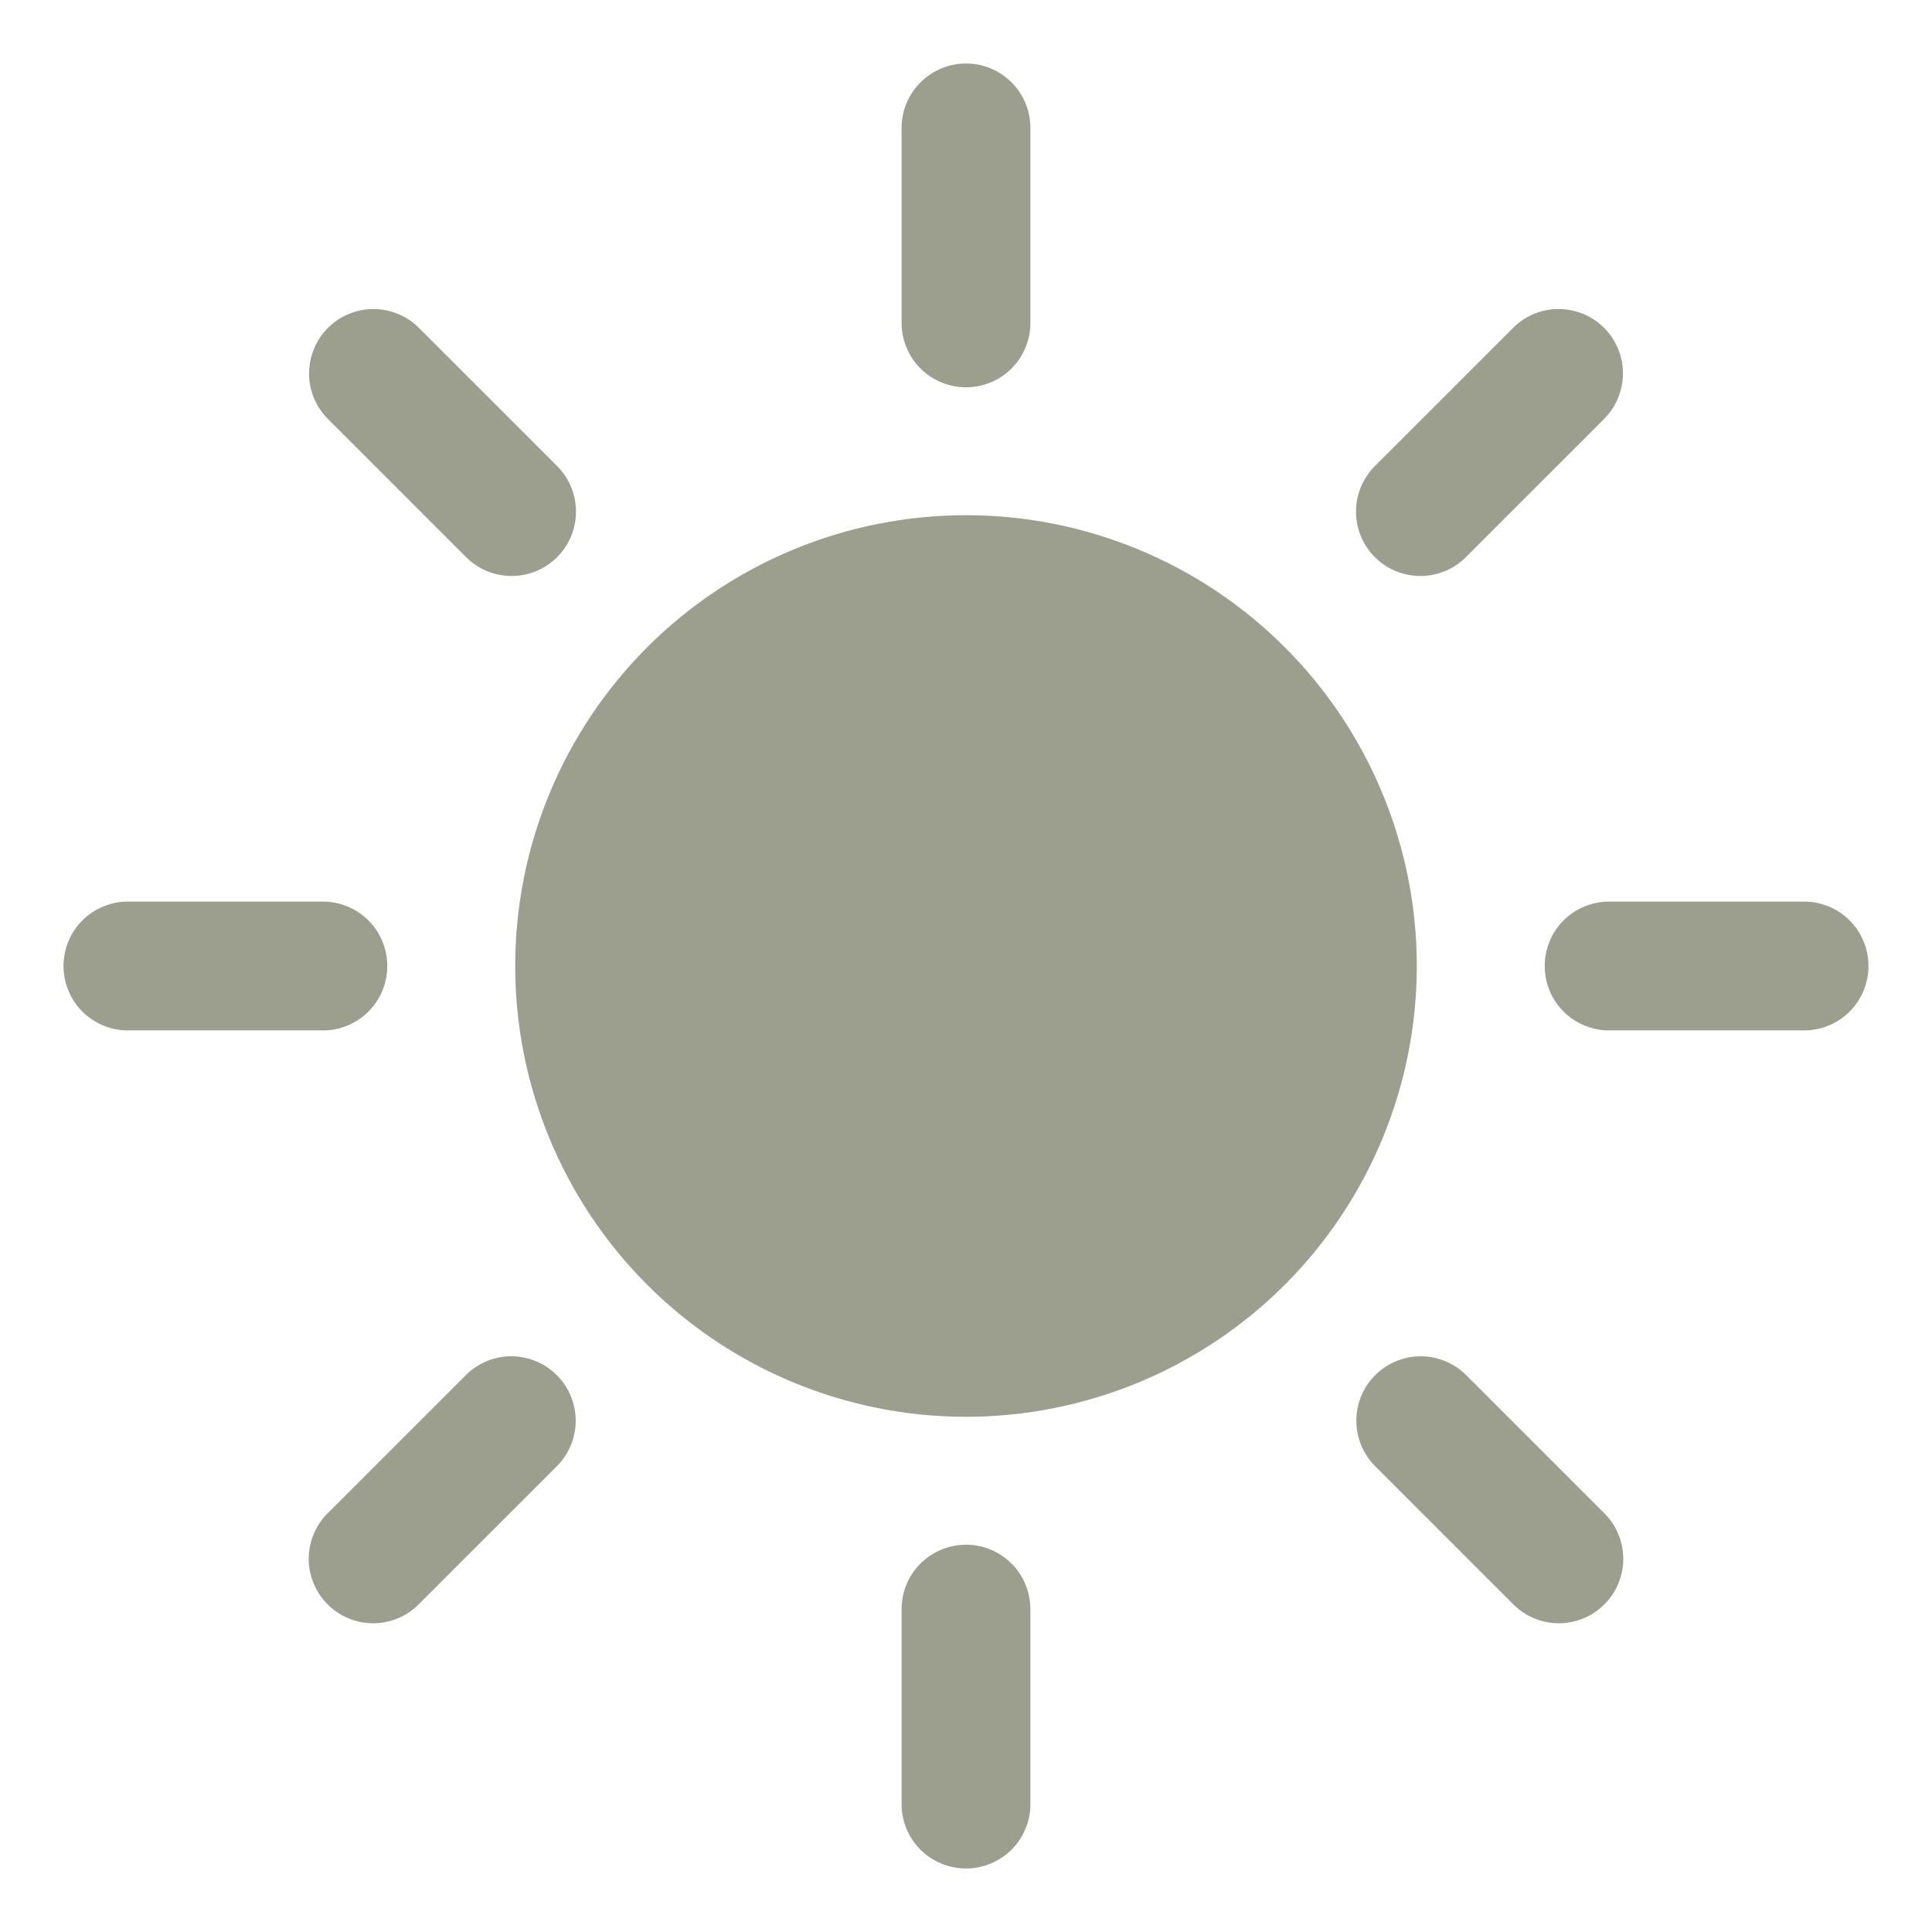
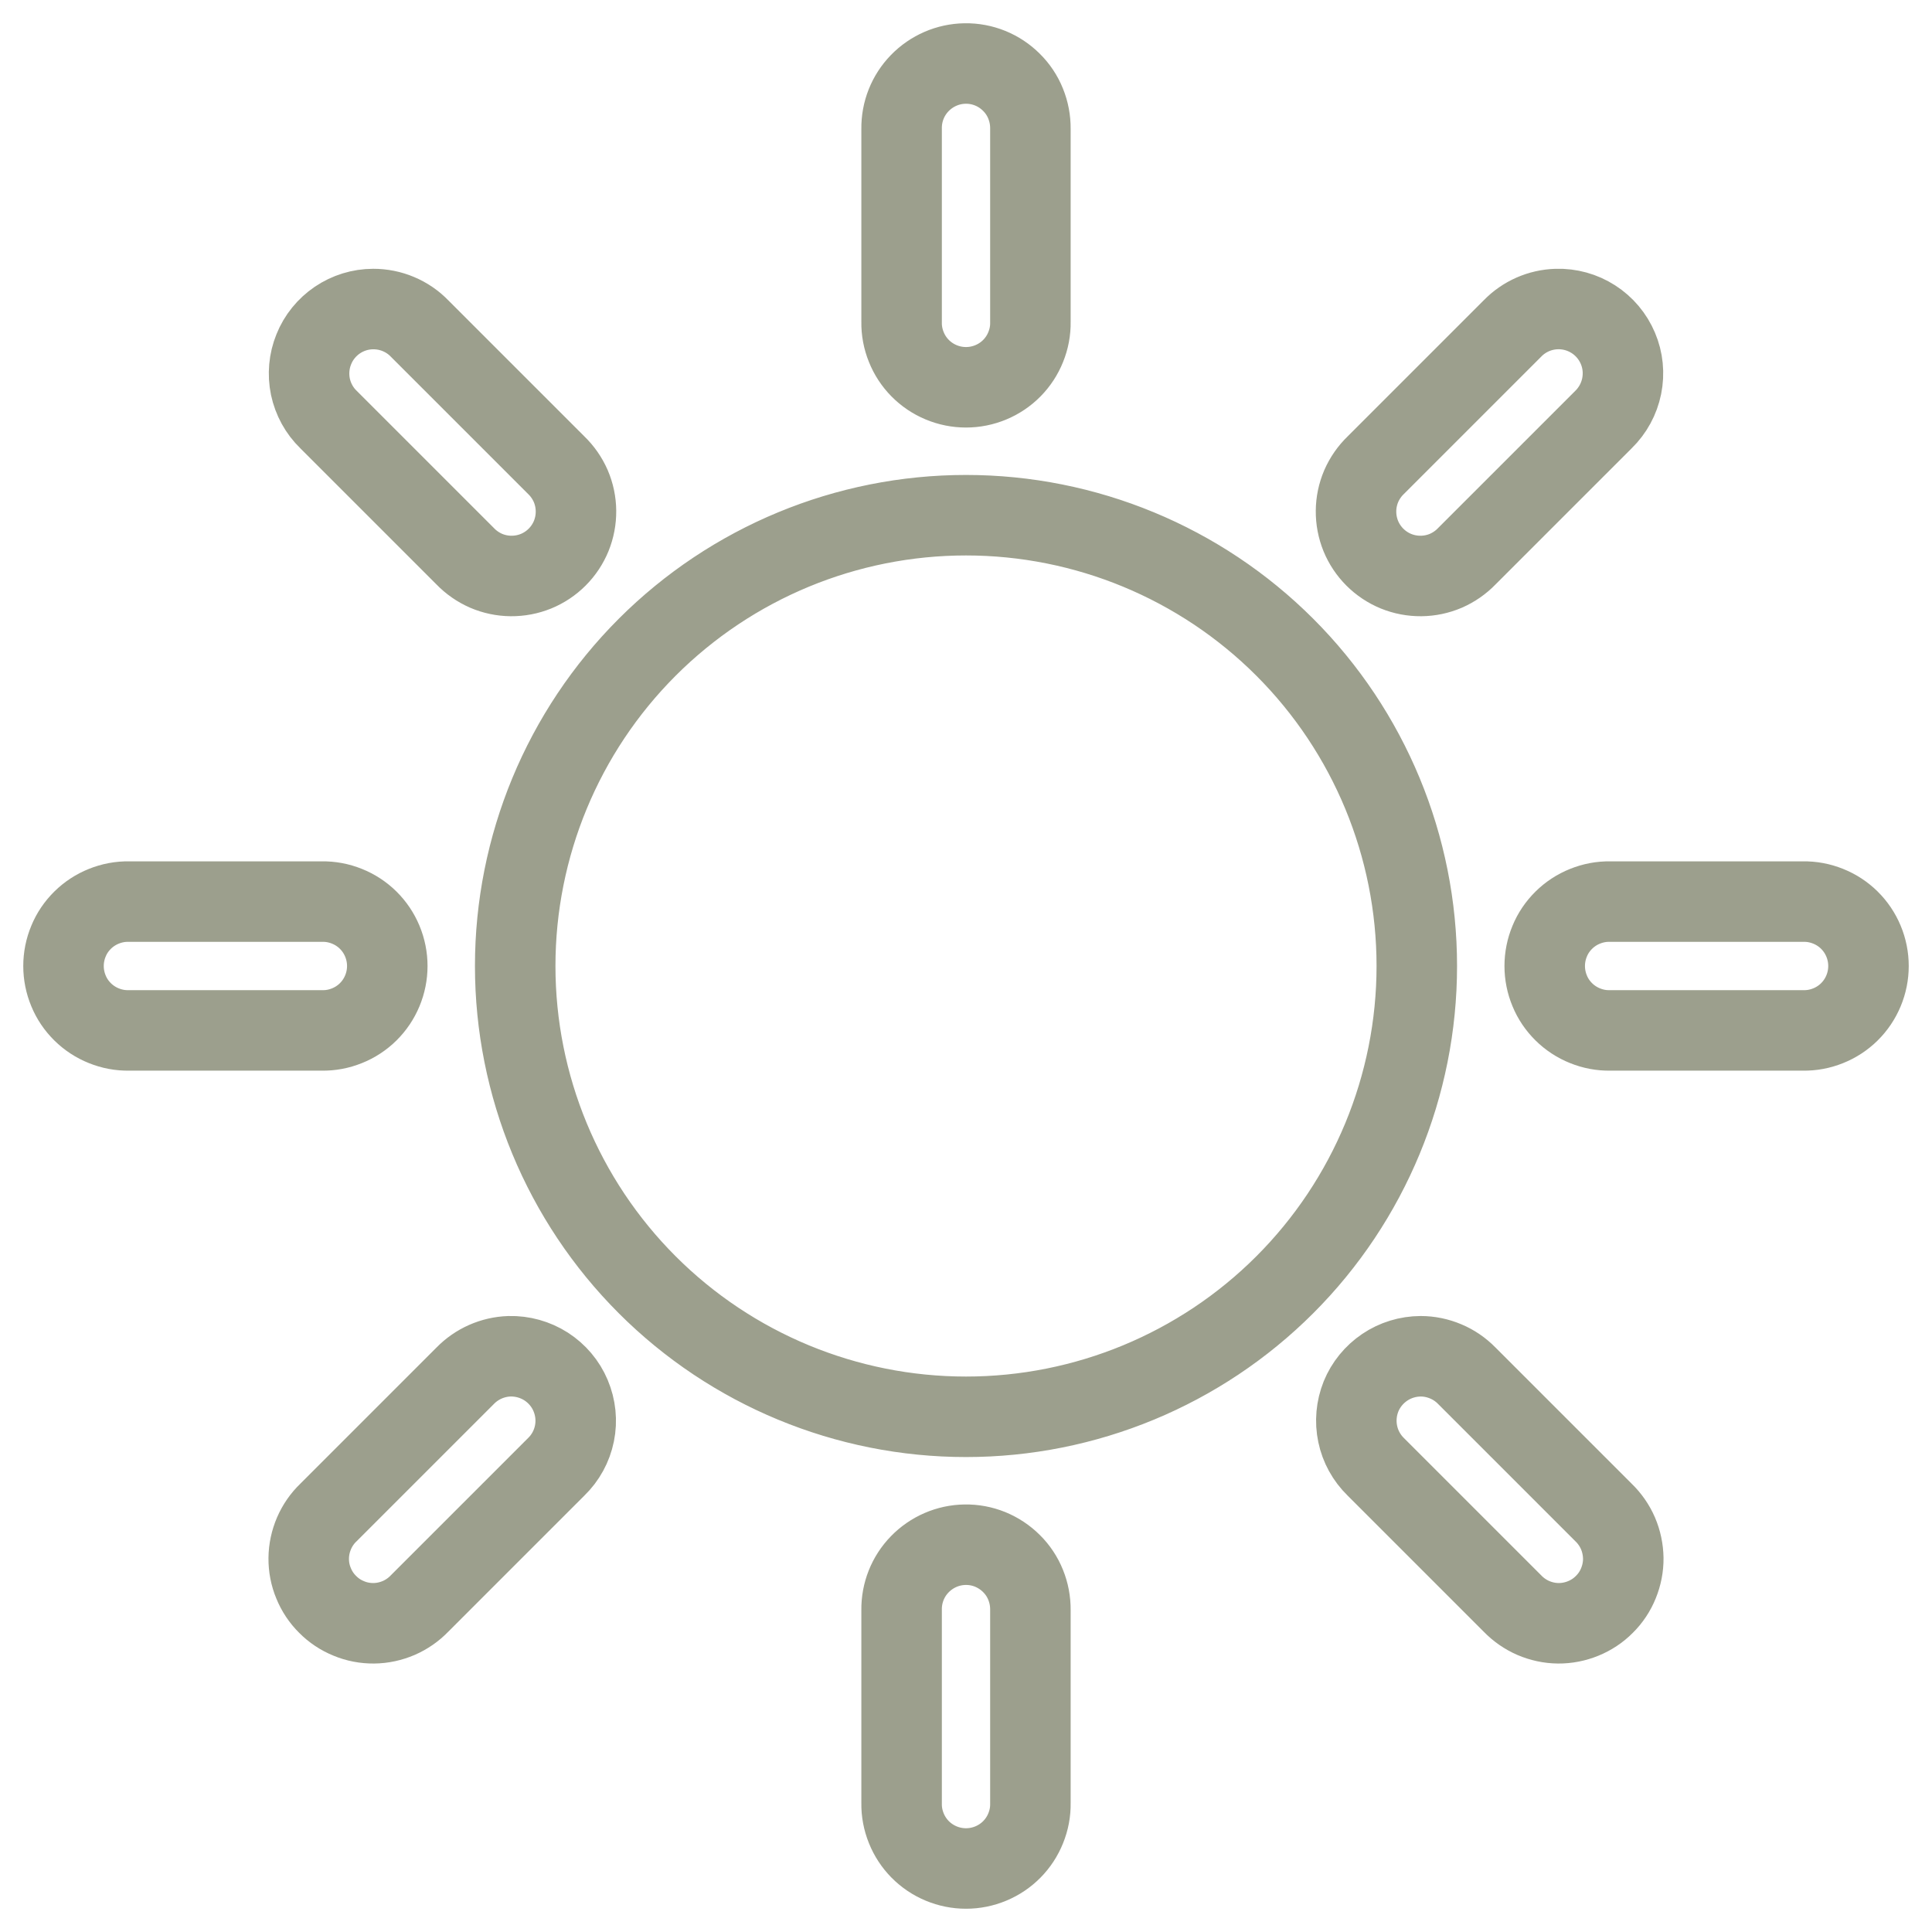
<svg xmlns="http://www.w3.org/2000/svg" width="24" height="24" viewBox="0 0 24 24" fill="none">
-   <path d="M11.988 0.789C11.776 0.792 11.574 0.88 11.426 1.032C11.278 1.184 11.197 1.388 11.2 1.6V4C11.198 4.106 11.218 4.211 11.258 4.31C11.297 4.408 11.356 4.498 11.43 4.573C11.505 4.649 11.593 4.708 11.691 4.749C11.789 4.79 11.894 4.811 12 4.811C12.106 4.811 12.211 4.79 12.309 4.749C12.407 4.708 12.495 4.649 12.57 4.573C12.644 4.498 12.703 4.408 12.742 4.31C12.782 4.211 12.802 4.106 12.8 4V1.6C12.801 1.493 12.781 1.387 12.741 1.288C12.701 1.188 12.641 1.098 12.565 1.023C12.489 0.947 12.399 0.887 12.3 0.847C12.201 0.807 12.095 0.787 11.988 0.789ZM4.637 3.839C4.478 3.839 4.323 3.887 4.191 3.976C4.06 4.065 3.957 4.191 3.898 4.339C3.838 4.486 3.824 4.648 3.856 4.804C3.889 4.959 3.967 5.102 4.081 5.212L5.778 6.909C5.852 6.986 5.94 7.047 6.038 7.09C6.136 7.132 6.241 7.154 6.347 7.155C6.454 7.156 6.559 7.136 6.658 7.096C6.756 7.056 6.846 6.996 6.921 6.921C6.996 6.846 7.056 6.756 7.096 6.658C7.136 6.559 7.156 6.454 7.155 6.347C7.154 6.241 7.132 6.136 7.09 6.038C7.047 5.94 6.986 5.852 6.909 5.778L5.212 4.081C5.138 4.004 5.048 3.943 4.95 3.902C4.851 3.86 4.745 3.839 4.637 3.839V3.839ZM19.337 3.839C19.13 3.845 18.932 3.932 18.788 4.081L17.091 5.778C17.014 5.852 16.953 5.94 16.91 6.038C16.868 6.136 16.846 6.241 16.845 6.347C16.844 6.454 16.864 6.559 16.904 6.658C16.944 6.756 17.004 6.846 17.079 6.921C17.154 6.996 17.244 7.056 17.342 7.096C17.441 7.136 17.546 7.156 17.653 7.155C17.759 7.154 17.864 7.132 17.962 7.09C18.06 7.047 18.148 6.986 18.222 6.909L19.919 5.212C20.034 5.1 20.113 4.955 20.145 4.797C20.177 4.639 20.161 4.475 20.098 4.327C20.035 4.178 19.929 4.052 19.793 3.965C19.657 3.878 19.499 3.834 19.337 3.839ZM12 6.4C10.515 6.4 9.09 6.99 8.04 8.04C6.99 9.09 6.4 10.515 6.4 12C6.4 13.485 6.99 14.91 8.04 15.96C9.09 17.01 10.515 17.6 12 17.6C13.485 17.6 14.91 17.01 15.96 15.96C17.01 14.91 17.6 13.485 17.6 12C17.6 10.515 17.01 9.09 15.96 8.04C14.91 6.99 13.485 6.4 12 6.4V6.4ZM1.6 11.2C1.494 11.198 1.389 11.218 1.29 11.258C1.192 11.297 1.102 11.356 1.027 11.43C0.951 11.505 0.891 11.593 0.851 11.691C0.81 11.789 0.789 11.894 0.789 12C0.789 12.106 0.81 12.211 0.851 12.309C0.891 12.407 0.951 12.495 1.027 12.57C1.102 12.644 1.192 12.703 1.29 12.742C1.389 12.782 1.494 12.802 1.6 12.8H4C4.106 12.802 4.211 12.782 4.31 12.742C4.408 12.703 4.498 12.644 4.573 12.57C4.649 12.495 4.708 12.407 4.749 12.309C4.79 12.211 4.811 12.106 4.811 12C4.811 11.894 4.79 11.789 4.749 11.691C4.708 11.593 4.649 11.505 4.573 11.43C4.498 11.356 4.408 11.297 4.31 11.258C4.211 11.218 4.106 11.198 4 11.2H1.6ZM20 11.2C19.894 11.198 19.789 11.218 19.69 11.258C19.592 11.297 19.502 11.356 19.427 11.43C19.351 11.505 19.291 11.593 19.251 11.691C19.21 11.789 19.189 11.894 19.189 12C19.189 12.106 19.21 12.211 19.251 12.309C19.291 12.407 19.351 12.495 19.427 12.57C19.502 12.644 19.592 12.703 19.69 12.742C19.789 12.782 19.894 12.802 20 12.8H22.4C22.506 12.802 22.611 12.782 22.71 12.742C22.808 12.703 22.898 12.644 22.973 12.57C23.049 12.495 23.108 12.407 23.149 12.309C23.19 12.211 23.211 12.106 23.211 12C23.211 11.894 23.19 11.789 23.149 11.691C23.108 11.593 23.049 11.505 22.973 11.43C22.898 11.356 22.808 11.297 22.71 11.258C22.611 11.218 22.506 11.198 22.4 11.2H20ZM6.328 16.848C6.12 16.855 5.923 16.942 5.778 17.091L4.081 18.788C4.004 18.861 3.943 18.95 3.901 19.047C3.859 19.145 3.836 19.25 3.835 19.357C3.834 19.463 3.854 19.569 3.895 19.667C3.935 19.766 3.994 19.855 4.07 19.93C4.145 20.006 4.234 20.065 4.333 20.105C4.431 20.146 4.537 20.166 4.643 20.165C4.75 20.164 4.855 20.141 4.953 20.099C5.05 20.057 5.139 19.995 5.212 19.919L6.909 18.222C7.025 18.11 7.104 17.965 7.136 17.807C7.168 17.649 7.151 17.485 7.088 17.336C7.026 17.188 6.919 17.062 6.784 16.975C6.648 16.888 6.489 16.844 6.328 16.848ZM17.648 16.848C17.489 16.849 17.334 16.896 17.202 16.985C17.07 17.074 16.967 17.2 16.907 17.347C16.848 17.495 16.833 17.657 16.866 17.813C16.898 17.968 16.977 18.111 17.091 18.222L18.788 19.919C18.861 19.995 18.95 20.057 19.047 20.099C19.145 20.141 19.25 20.164 19.357 20.165C19.463 20.166 19.569 20.145 19.667 20.105C19.765 20.065 19.855 20.006 19.93 19.93C20.006 19.855 20.065 19.766 20.105 19.667C20.145 19.569 20.166 19.463 20.165 19.357C20.163 19.25 20.141 19.145 20.099 19.047C20.057 18.95 19.995 18.861 19.919 18.788L18.222 17.091C18.147 17.014 18.058 16.953 17.96 16.912C17.861 16.87 17.755 16.848 17.648 16.848V16.848ZM11.988 19.189C11.776 19.192 11.574 19.28 11.426 19.432C11.278 19.584 11.197 19.788 11.2 20V22.4C11.198 22.506 11.218 22.611 11.258 22.71C11.297 22.808 11.356 22.898 11.43 22.973C11.505 23.049 11.593 23.108 11.691 23.149C11.789 23.19 11.894 23.211 12 23.211C12.106 23.211 12.211 23.19 12.309 23.149C12.407 23.108 12.495 23.049 12.57 22.973C12.644 22.898 12.703 22.808 12.742 22.71C12.782 22.611 12.802 22.506 12.8 22.4V20C12.801 19.893 12.781 19.787 12.741 19.688C12.701 19.588 12.641 19.498 12.565 19.423C12.489 19.347 12.399 19.288 12.3 19.247C12.201 19.207 12.095 19.187 11.988 19.189V19.189Z" fill="#9C9F8D" />
+   <path d="M11.988 0.789C11.776 0.792 11.574 0.88 11.426 1.032C11.278 1.184 11.197 1.388 11.2 1.6V4C11.198 4.106 11.218 4.211 11.258 4.31C11.297 4.408 11.356 4.498 11.43 4.573C11.505 4.649 11.593 4.708 11.691 4.749C11.789 4.79 11.894 4.811 12 4.811C12.106 4.811 12.211 4.79 12.309 4.749C12.407 4.708 12.495 4.649 12.57 4.573C12.644 4.498 12.703 4.408 12.742 4.31C12.782 4.211 12.802 4.106 12.8 4V1.6C12.801 1.493 12.781 1.387 12.741 1.288C12.701 1.188 12.641 1.098 12.565 1.023C12.489 0.947 12.399 0.887 12.3 0.847C12.201 0.807 12.095 0.787 11.988 0.789ZM4.637 3.839C4.478 3.839 4.323 3.887 4.191 3.976C4.06 4.065 3.957 4.191 3.898 4.339C3.838 4.486 3.824 4.648 3.856 4.804C3.889 4.959 3.967 5.102 4.081 5.212L5.778 6.909C5.852 6.986 5.94 7.047 6.038 7.09C6.136 7.132 6.241 7.154 6.347 7.155C6.454 7.156 6.559 7.136 6.658 7.096C6.756 7.056 6.846 6.996 6.921 6.921C6.996 6.846 7.056 6.756 7.096 6.658C7.136 6.559 7.156 6.454 7.155 6.347C7.154 6.241 7.132 6.136 7.09 6.038C7.047 5.94 6.986 5.852 6.909 5.778L5.212 4.081C5.138 4.004 5.048 3.943 4.95 3.902C4.851 3.86 4.745 3.839 4.637 3.839V3.839ZM19.337 3.839C19.13 3.845 18.932 3.932 18.788 4.081L17.091 5.778C17.014 5.852 16.953 5.94 16.91 6.038C16.868 6.136 16.846 6.241 16.845 6.347C16.844 6.454 16.864 6.559 16.904 6.658C16.944 6.756 17.004 6.846 17.079 6.921C17.154 6.996 17.244 7.056 17.342 7.096C17.441 7.136 17.546 7.156 17.653 7.155C17.759 7.154 17.864 7.132 17.962 7.09C18.06 7.047 18.148 6.986 18.222 6.909L19.919 5.212C20.034 5.1 20.113 4.955 20.145 4.797C20.177 4.639 20.161 4.475 20.098 4.327C20.035 4.178 19.929 4.052 19.793 3.965C19.657 3.878 19.499 3.834 19.337 3.839ZM12 6.4C10.515 6.4 9.09 6.99 8.04 8.04C6.99 9.09 6.4 10.515 6.4 12C6.4 13.485 6.99 14.91 8.04 15.96C9.09 17.01 10.515 17.6 12 17.6C13.485 17.6 14.91 17.01 15.96 15.96C17.01 14.91 17.6 13.485 17.6 12C17.6 10.515 17.01 9.09 15.96 8.04C14.91 6.99 13.485 6.4 12 6.4V6.4ZM1.6 11.2C1.494 11.198 1.389 11.218 1.29 11.258C1.192 11.297 1.102 11.356 1.027 11.43C0.951 11.505 0.891 11.593 0.851 11.691C0.81 11.789 0.789 11.894 0.789 12C0.789 12.106 0.81 12.211 0.851 12.309C0.891 12.407 0.951 12.495 1.027 12.57C1.102 12.644 1.192 12.703 1.29 12.742C1.389 12.782 1.494 12.802 1.6 12.8H4C4.106 12.802 4.211 12.782 4.31 12.742C4.408 12.703 4.498 12.644 4.573 12.57C4.649 12.495 4.708 12.407 4.749 12.309C4.79 12.211 4.811 12.106 4.811 12C4.811 11.894 4.79 11.789 4.749 11.691C4.708 11.593 4.649 11.505 4.573 11.43C4.498 11.356 4.408 11.297 4.31 11.258C4.211 11.218 4.106 11.198 4 11.2H1.6ZM20 11.2C19.894 11.198 19.789 11.218 19.69 11.258C19.592 11.297 19.502 11.356 19.427 11.43C19.351 11.505 19.291 11.593 19.251 11.691C19.21 11.789 19.189 11.894 19.189 12C19.189 12.106 19.21 12.211 19.251 12.309C19.291 12.407 19.351 12.495 19.427 12.57C19.502 12.644 19.592 12.703 19.69 12.742C19.789 12.782 19.894 12.802 20 12.8H22.4C22.506 12.802 22.611 12.782 22.71 12.742C22.808 12.703 22.898 12.644 22.973 12.57C23.049 12.495 23.108 12.407 23.149 12.309C23.19 12.211 23.211 12.106 23.211 12C23.211 11.894 23.19 11.789 23.149 11.691C23.108 11.593 23.049 11.505 22.973 11.43C22.898 11.356 22.808 11.297 22.71 11.258C22.611 11.218 22.506 11.198 22.4 11.2H20ZM6.328 16.848C6.12 16.855 5.923 16.942 5.778 17.091L4.081 18.788C4.004 18.861 3.943 18.95 3.901 19.047C3.859 19.145 3.836 19.25 3.835 19.357C3.834 19.463 3.854 19.569 3.895 19.667C3.935 19.766 3.994 19.855 4.07 19.93C4.145 20.006 4.234 20.065 4.333 20.105C4.431 20.146 4.537 20.166 4.643 20.165C4.75 20.164 4.855 20.141 4.953 20.099C5.05 20.057 5.139 19.995 5.212 19.919L6.909 18.222C7.025 18.11 7.104 17.965 7.136 17.807C7.168 17.649 7.151 17.485 7.088 17.336C7.026 17.188 6.919 17.062 6.784 16.975C6.648 16.888 6.489 16.844 6.328 16.848ZM17.648 16.848C17.489 16.849 17.334 16.896 17.202 16.985C17.07 17.074 16.967 17.2 16.907 17.347C16.848 17.495 16.833 17.657 16.866 17.813C16.898 17.968 16.977 18.111 17.091 18.222L18.788 19.919C18.861 19.995 18.95 20.057 19.047 20.099C19.145 20.141 19.25 20.164 19.357 20.165C19.463 20.166 19.569 20.145 19.667 20.105C19.765 20.065 19.855 20.006 19.93 19.93C20.006 19.855 20.065 19.766 20.105 19.667C20.145 19.569 20.166 19.463 20.165 19.357C20.163 19.25 20.141 19.145 20.099 19.047C20.057 18.95 19.995 18.861 19.919 18.788L18.222 17.091C18.147 17.014 18.058 16.953 17.96 16.912C17.861 16.87 17.755 16.848 17.648 16.848V16.848ZM11.988 19.189C11.776 19.192 11.574 19.28 11.426 19.432C11.278 19.584 11.197 19.788 11.2 20V22.4C11.198 22.506 11.218 22.611 11.258 22.71C11.297 22.808 11.356 22.898 11.43 22.973C11.505 23.049 11.593 23.108 11.691 23.149C11.789 23.19 11.894 23.211 12 23.211C12.106 23.211 12.211 23.19 12.309 23.149C12.407 23.108 12.495 23.049 12.57 22.973C12.644 22.898 12.703 22.808 12.742 22.71C12.782 22.611 12.802 22.506 12.8 22.4V20C12.801 19.893 12.781 19.787 12.741 19.688C12.701 19.588 12.641 19.498 12.565 19.423C12.489 19.347 12.399 19.288 12.3 19.247C12.201 19.207 12.095 19.187 11.988 19.189V19.189Z" stroke="#9C9F8D" />
</svg>
